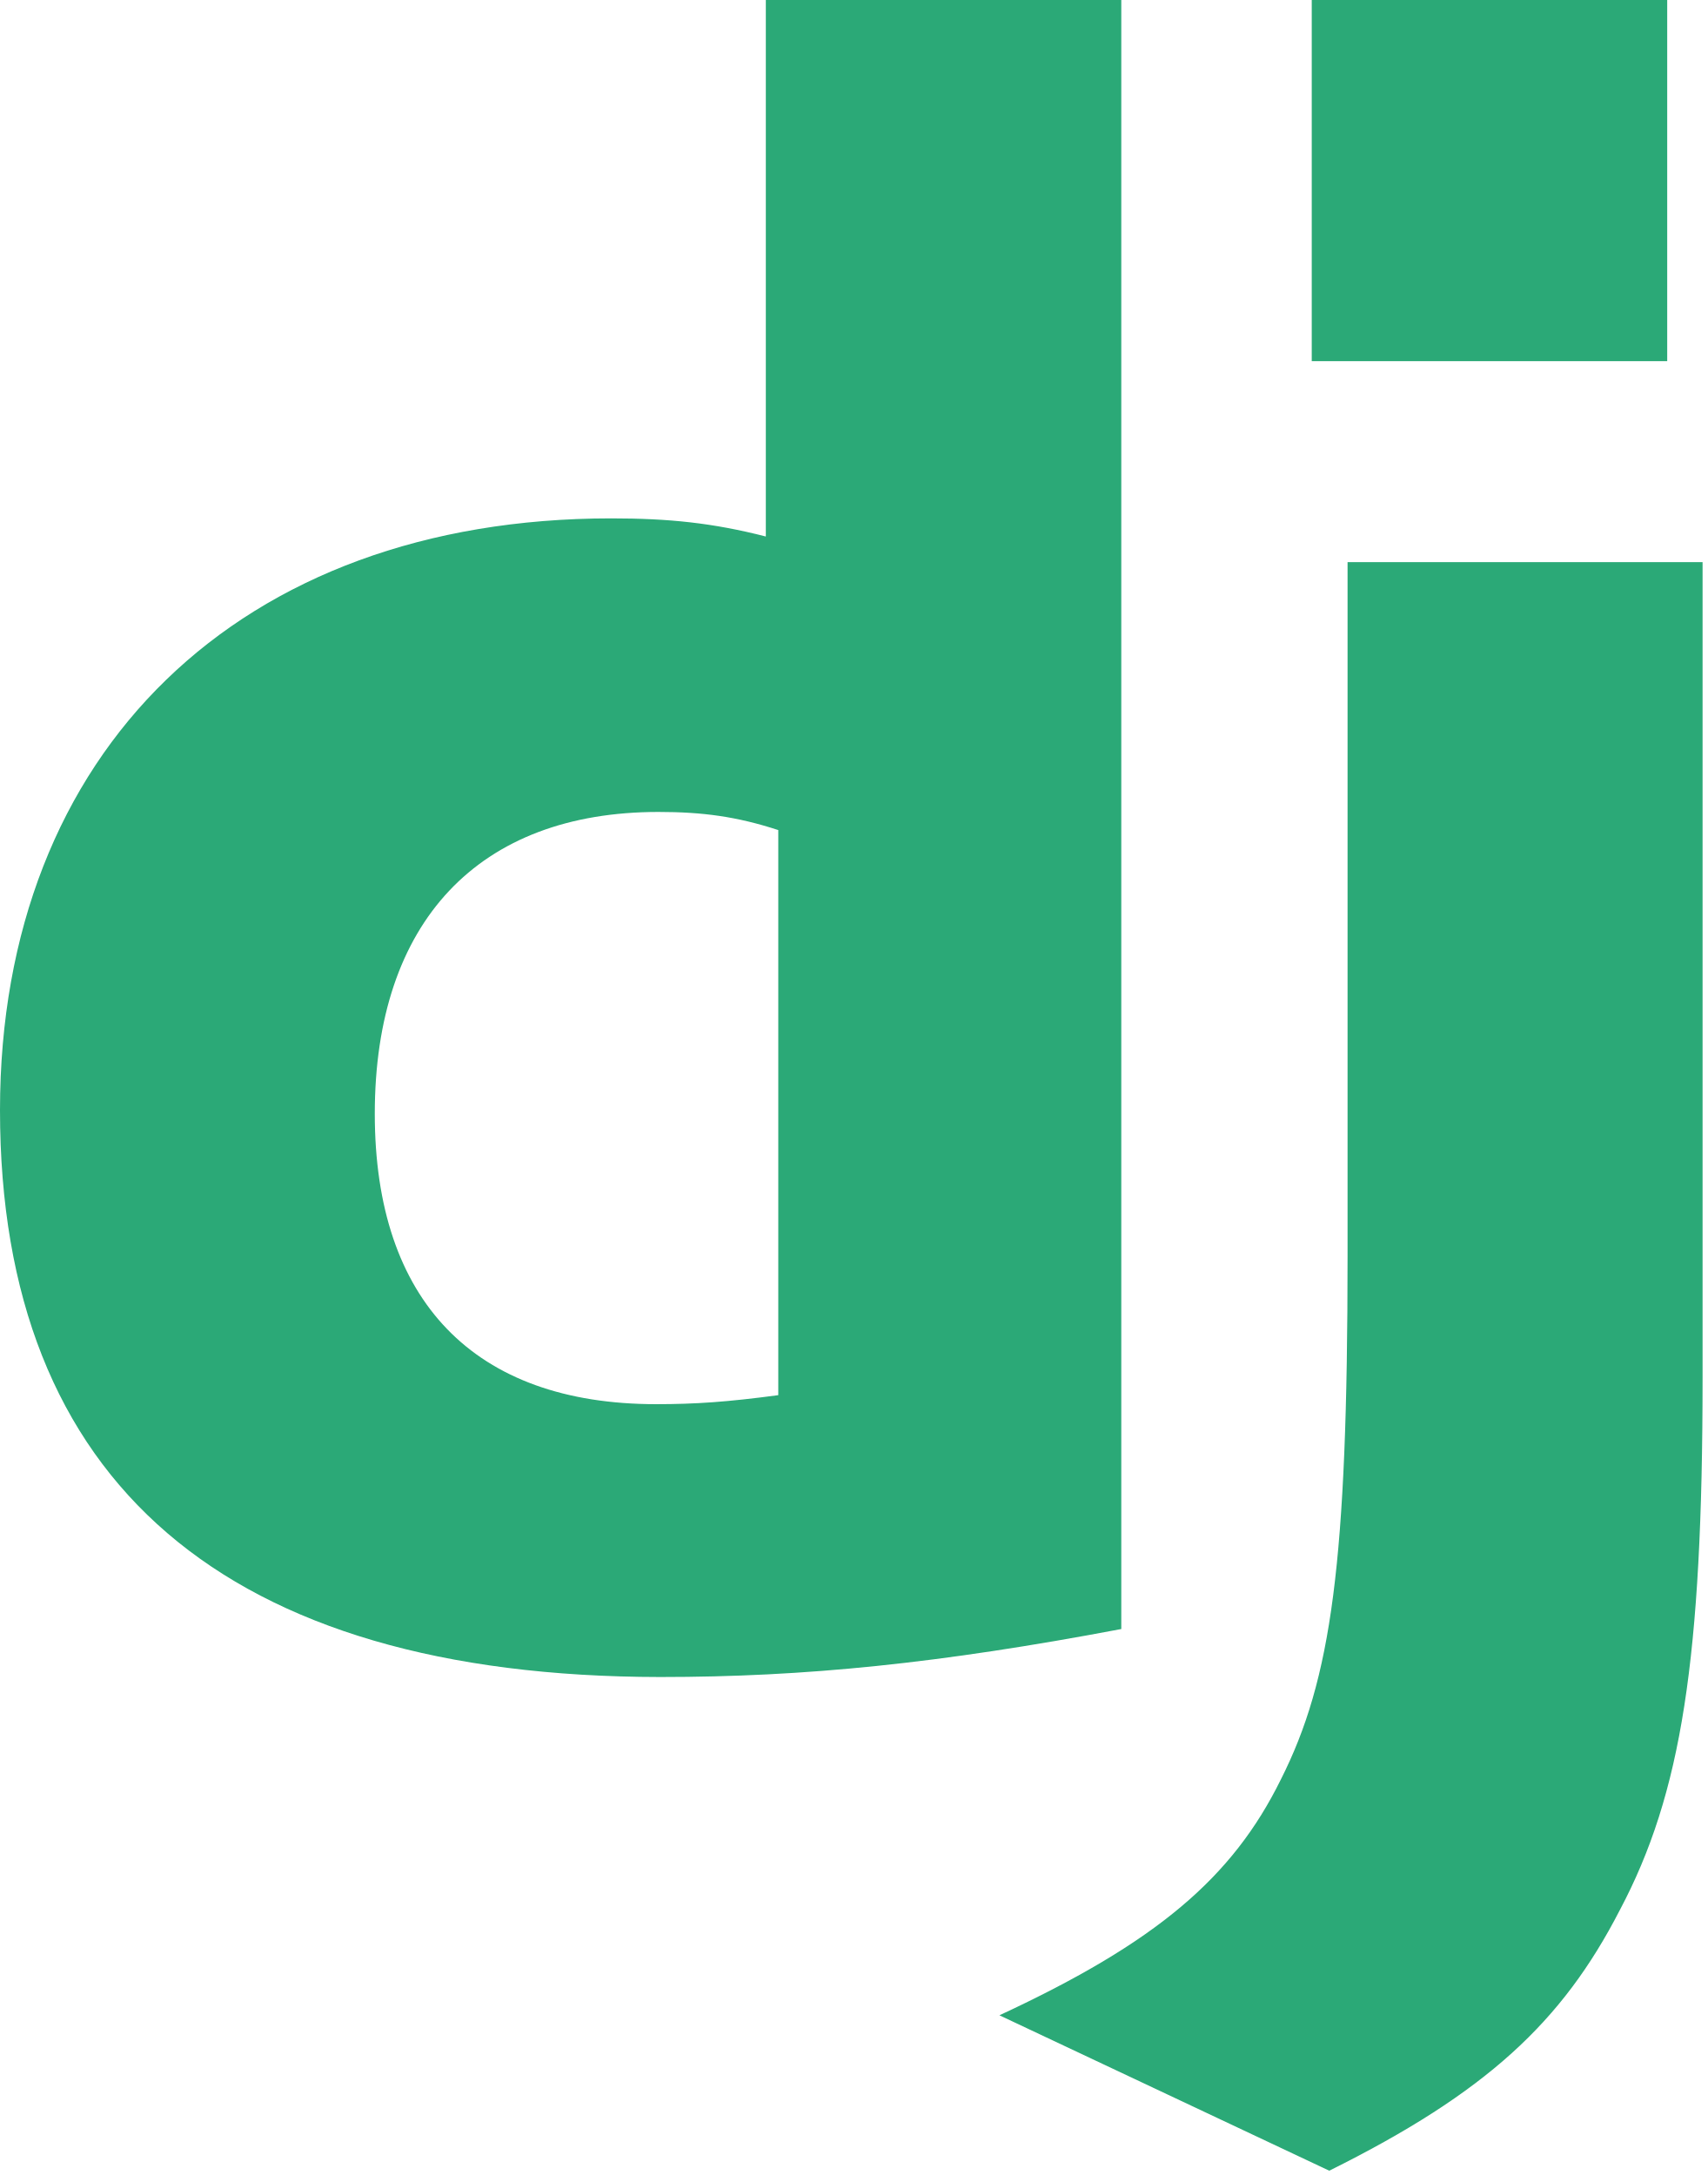
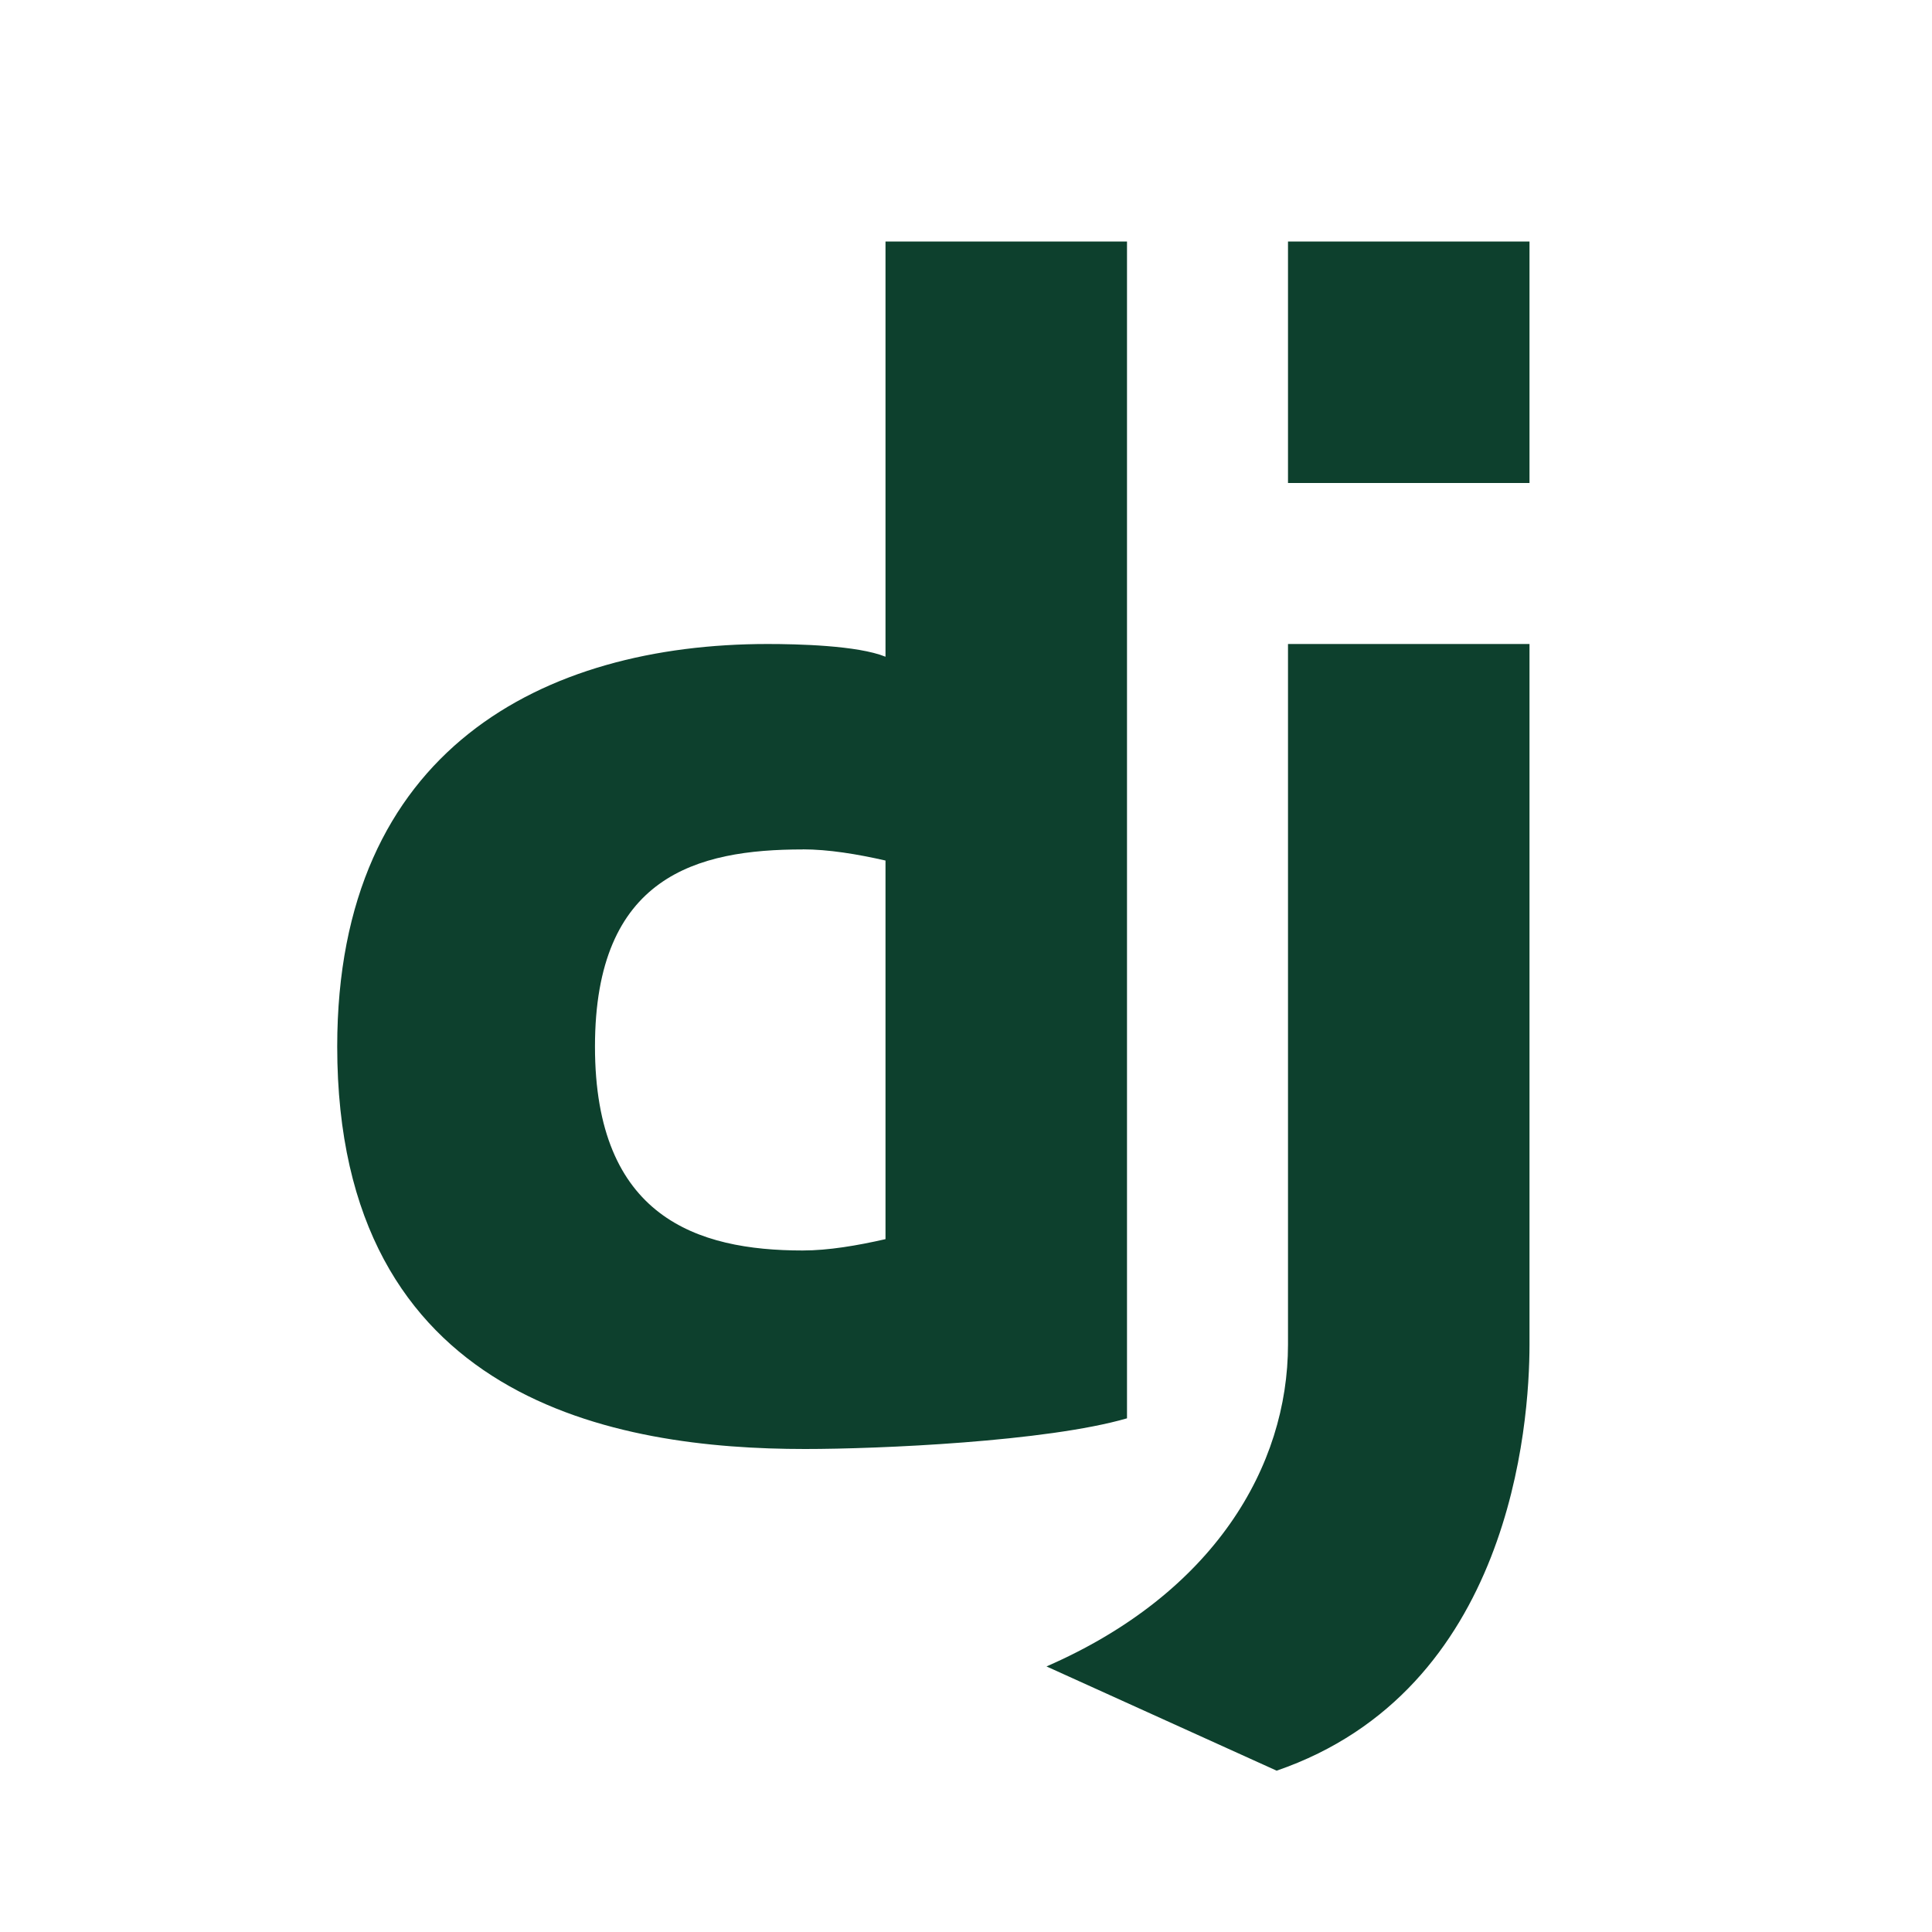
- <svg xmlns="http://www.w3.org/2000/svg" width="1963" height="2500" viewBox="0 0 256 326" preserveAspectRatio="xMinYMin meet">
-   <g fill="#2BA977">
-     <path d="M114.784 0h53.278v244.191c-27.29 5.162-47.38 7.193-69.117 7.193C33.873 251.316 0 222.245 0 166.412c0-53.795 35.93-88.708 91.608-88.708 8.64 0 15.222.68 23.176 2.717V0zm1.867 124.427c-6.24-2.038-11.382-2.717-17.965-2.717-26.947 0-42.512 16.437-42.512 45.243 0 28.046 14.88 43.532 42.17 43.532 5.896 0 10.696-.332 18.307-1.351v-84.707z" />
-     <path d="M255.187 84.26v122.263c0 42.105-3.154 62.353-12.411 79.81-8.64 16.783-20.022 27.366-43.541 39.055l-49.438-23.297c23.519-10.93 34.901-20.588 42.17-35.327 7.61-15.072 10.01-32.529 10.01-78.445V84.261h53.21zM196.608 0h53.278v54.135h-53.278V0z" />
+ <svg xmlns="http://www.w3.org/2000/svg" viewBox="0,0,256,256" width="24px" height="24px" fill-rule="nonzero">
+   <g fill="#0d402d" fill-rule="nonzero" stroke="none" stroke-width="1" stroke-linecap="butt" stroke-linejoin="miter" stroke-miterlimit="10" stroke-dasharray="" stroke-dashoffset="0" font-family="none" font-weight="none" font-size="none" text-anchor="none" style="mix-blend-mode: normal">
+     <g transform="scale(10.66667,10.66667)">
+       <path d="M11,3v5.158c-0.347,-0.141 -1.096,-0.158 -1.465,-0.158c-2.776,0 -5.346,1.306 -5.346,5c0,4.42 3.481,5 5.811,5c0.92,0 3,-0.091 4,-0.381v-14.619zM16,3v3h3v-3zM16,8v8.701c0,1.516 -0.922,3.094 -3,4l2.859,1.295c2.906,-1 3.141,-4.295 3.141,-5.295v-8.701zM9.971,10.551c0.32,0 0.679,0.059 1.029,0.139v4.703c-0.35,0.08 -0.709,0.141 -1.029,0.141c-1.31,0 -2.58,-0.413 -2.58,-2.533c0,-2.12 1.27,-2.449 2.58,-2.449z" />
+     </g>
  </g>
</svg>
